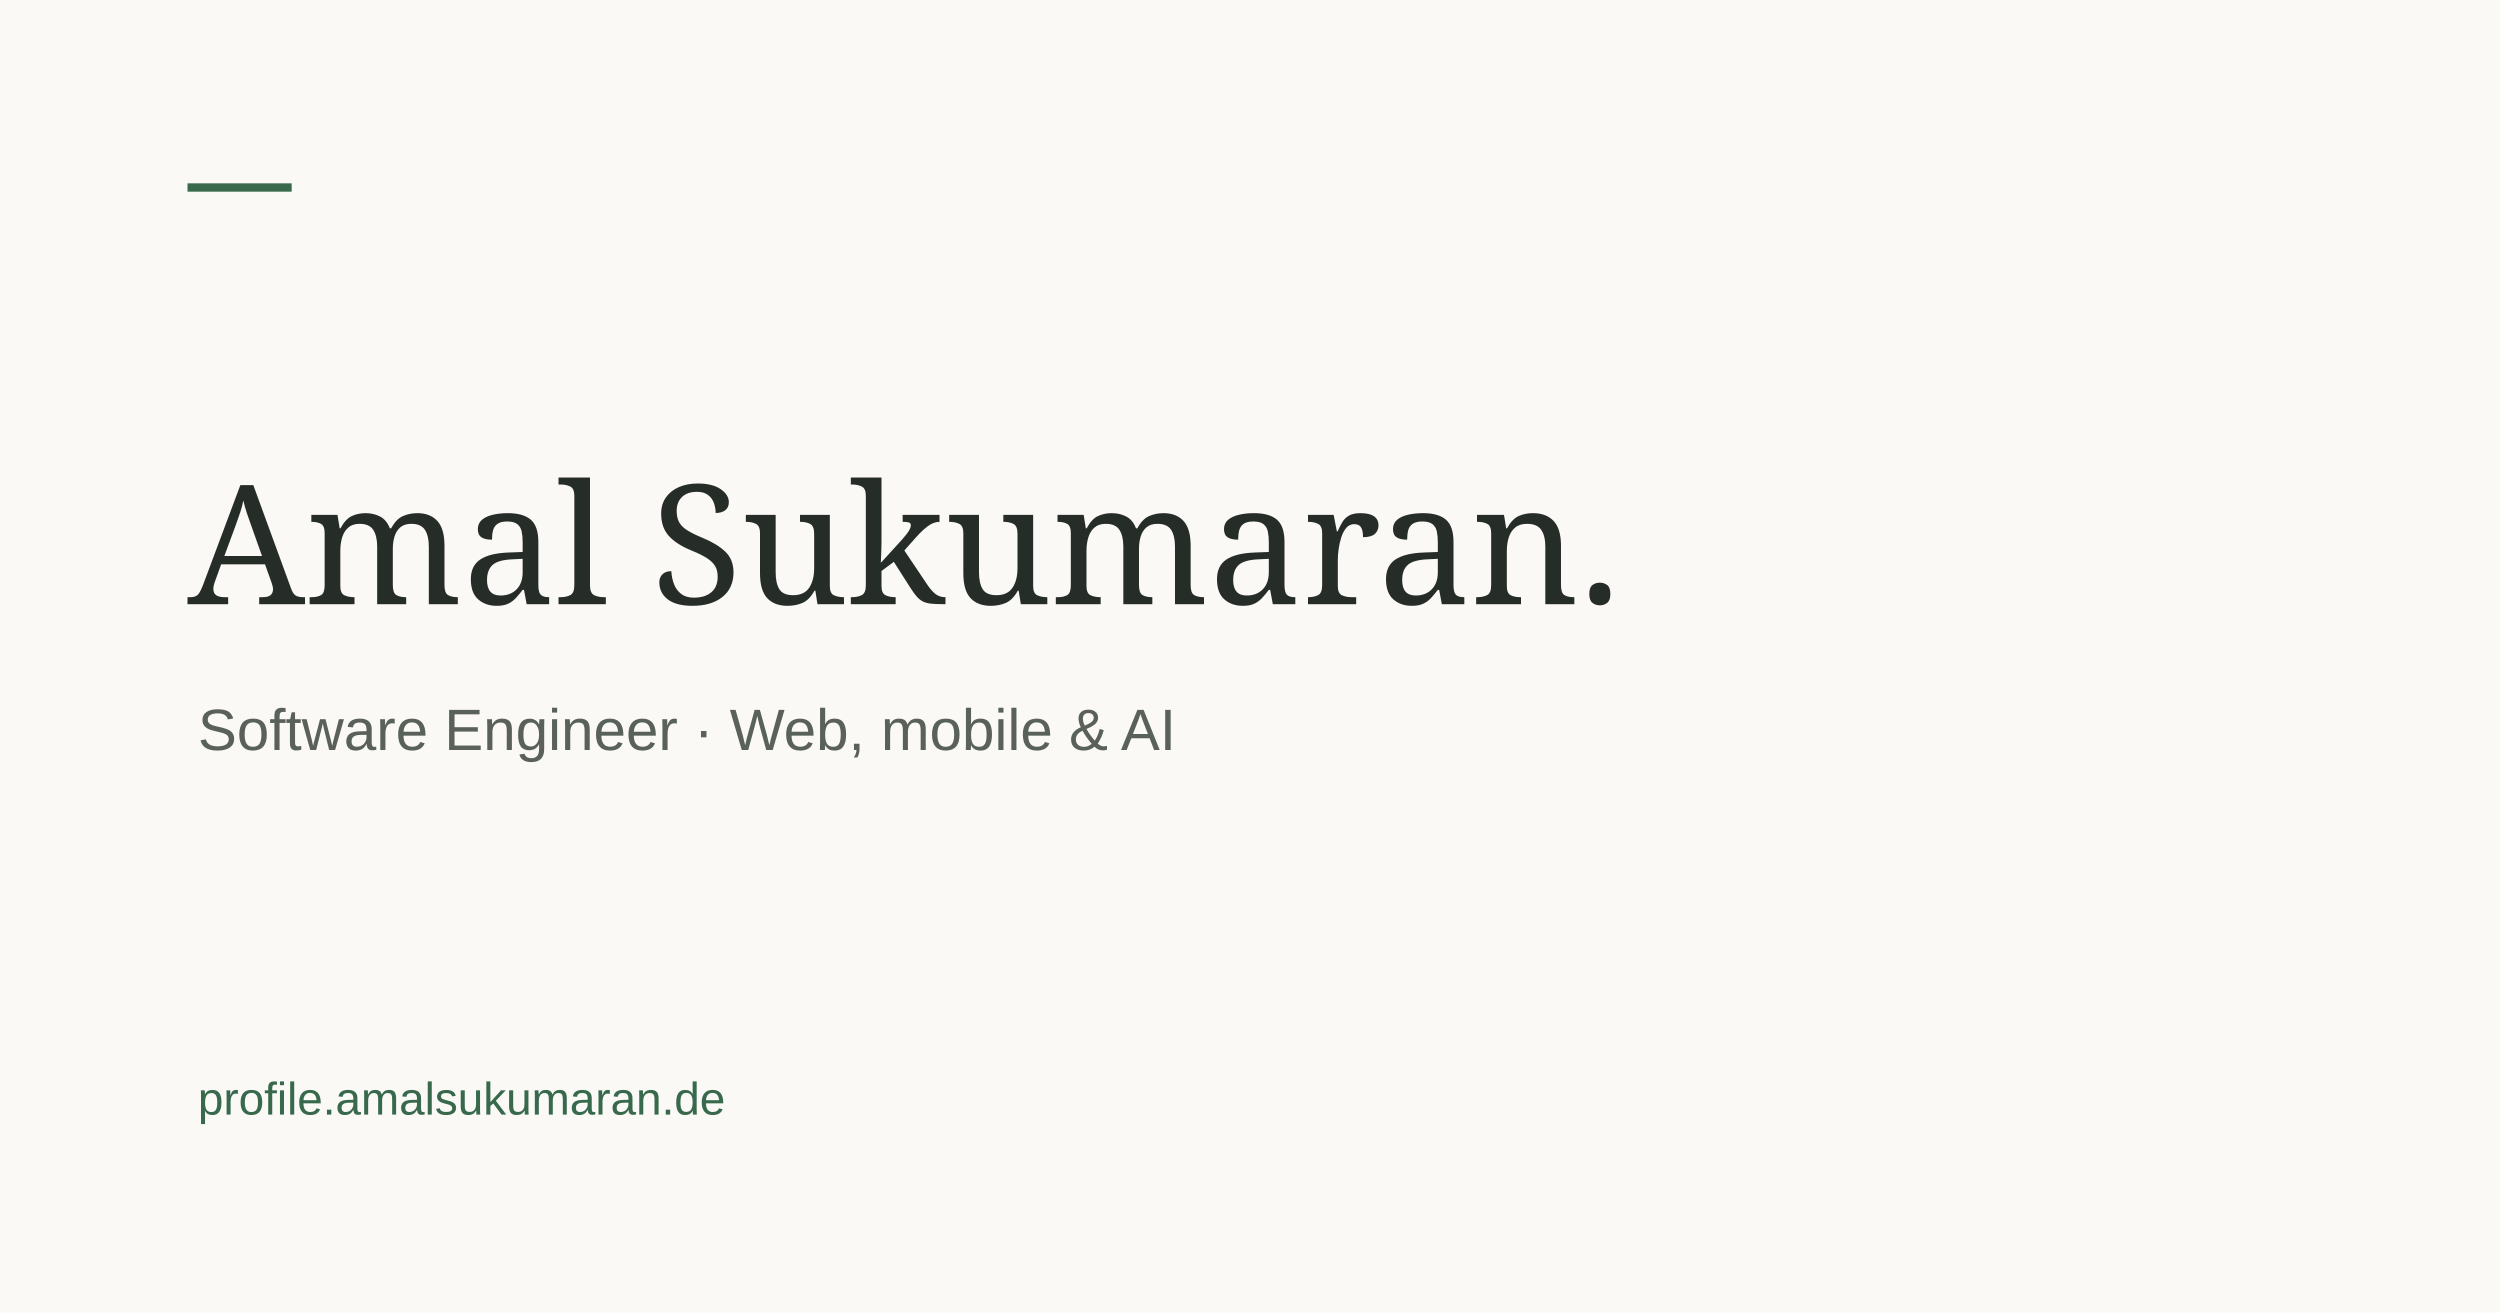
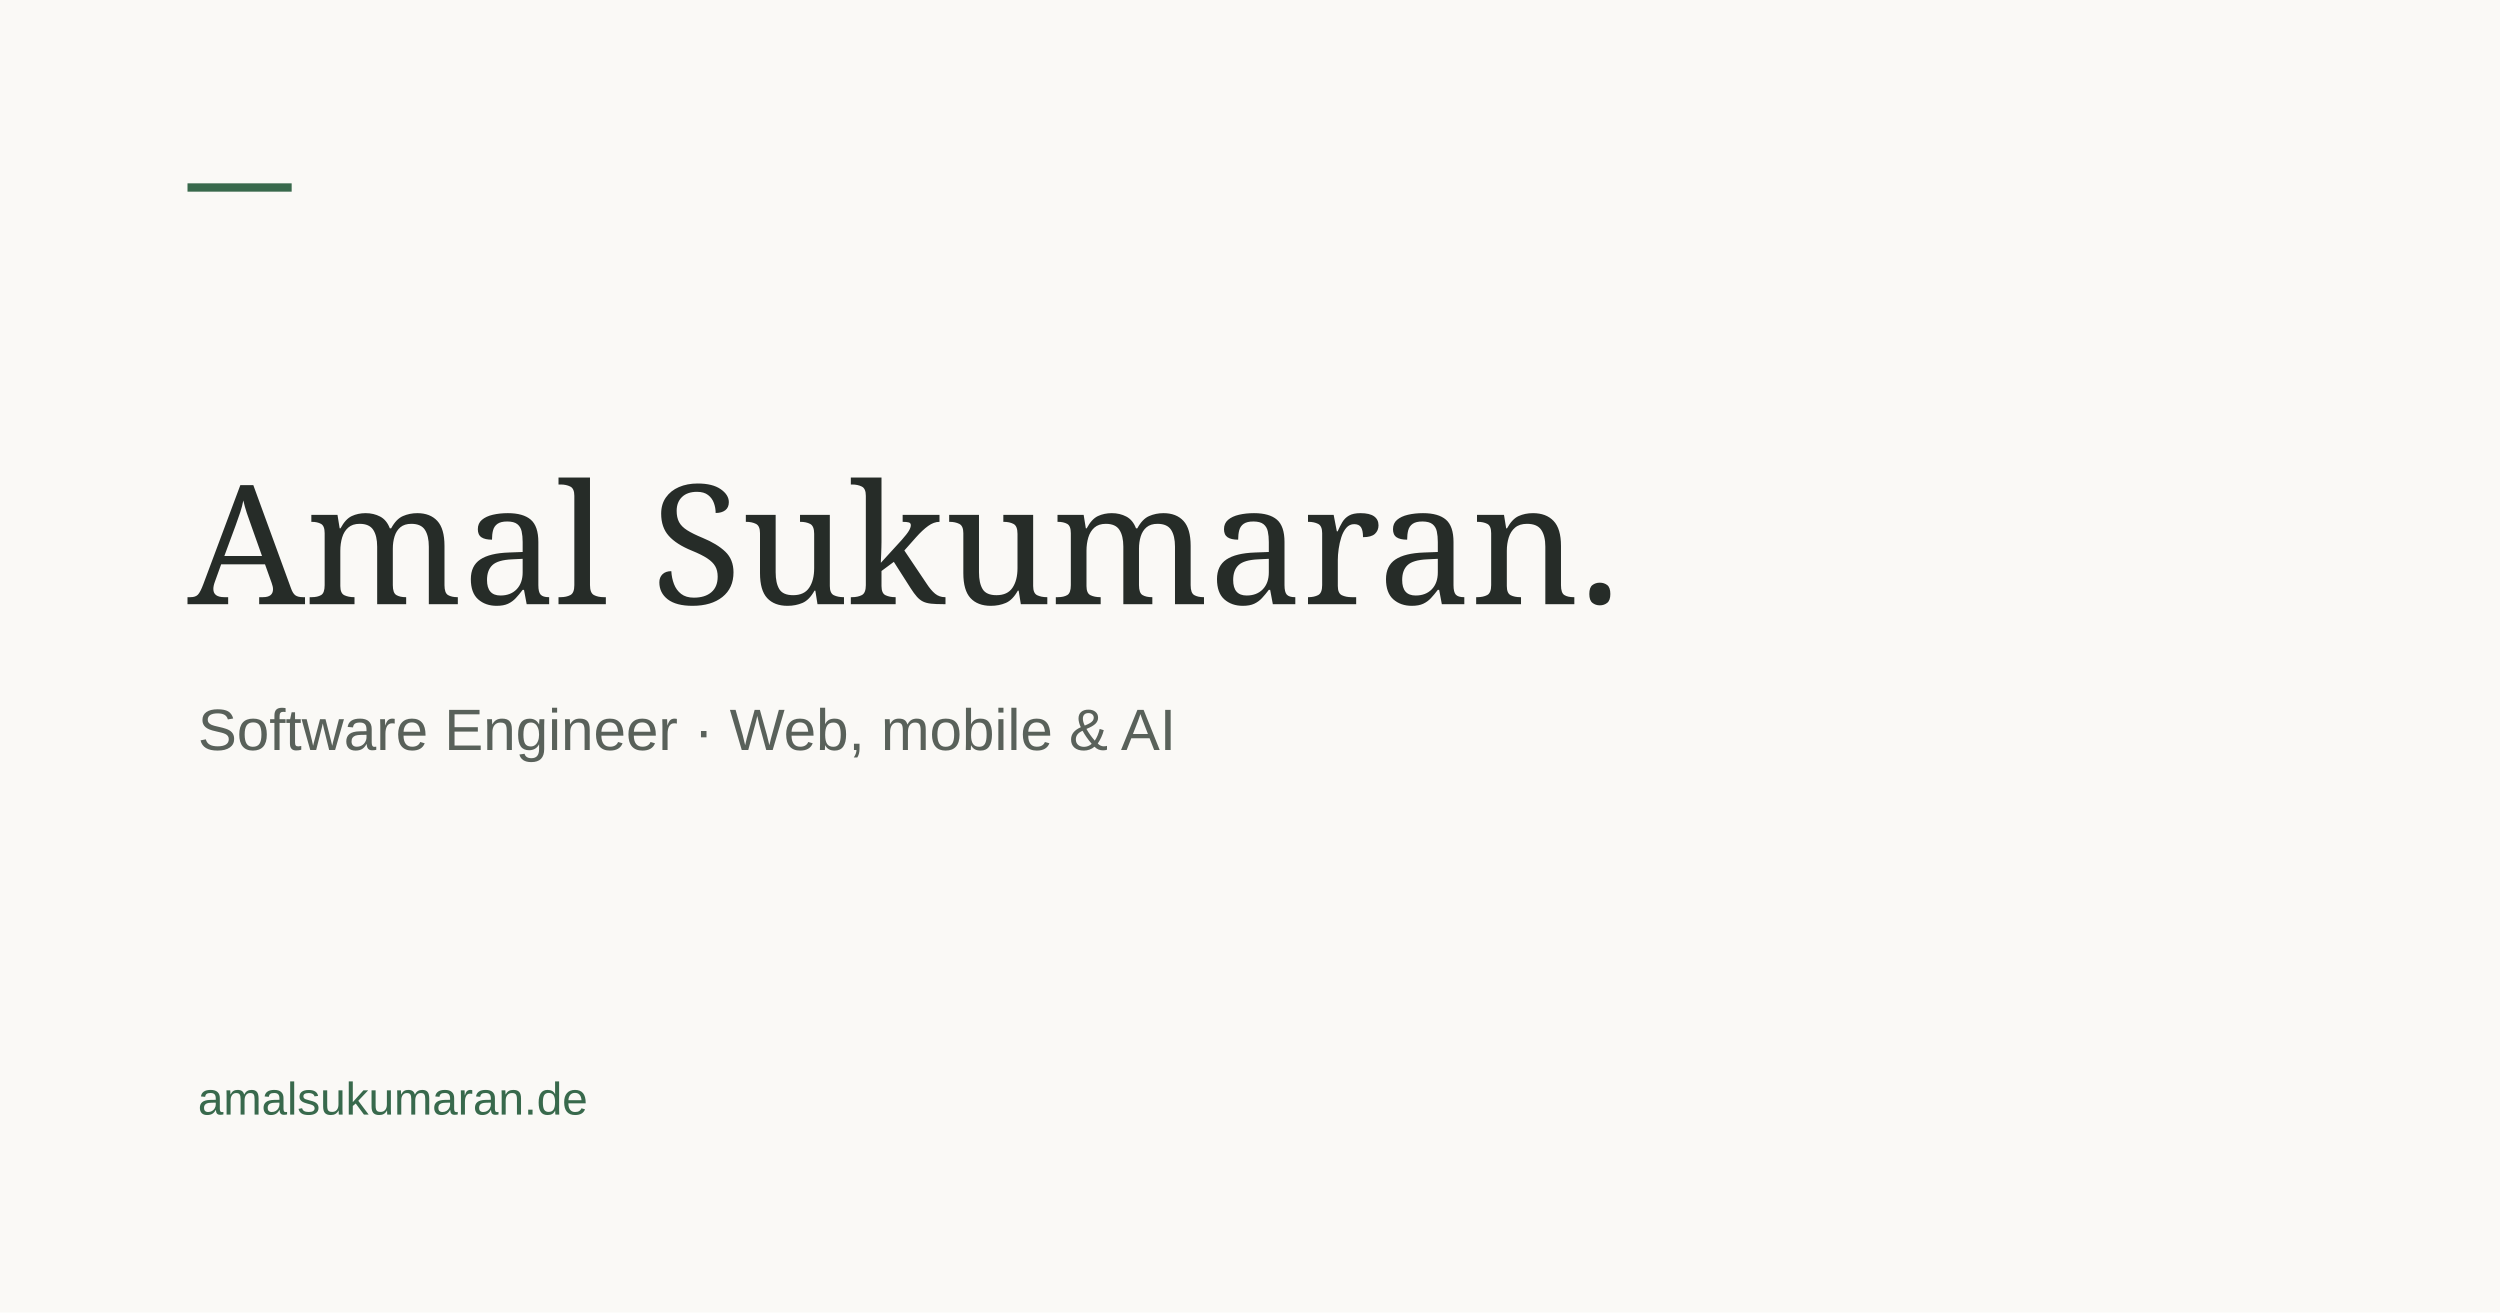
<svg xmlns="http://www.w3.org/2000/svg" width="1200" height="630" viewBox="0 0 1200 630">
  <rect width="1200" height="630" fill="#faf9f6" />
  <path d="M90 90h50" stroke="#38694c" stroke-width="4" />
  <text x="90" y="290" font-family="Georgia,serif" font-size="80" fill="#262c28">Amal Sukumaran.</text>
  <text x="95" y="360" font-family="Arial,sans-serif" font-size="28" fill="#59615a">Software Engineer · Web, mobile &amp; AI</text>
-   <text x="95" y="535" font-family="Arial,sans-serif" font-size="22" fill="#38694c">profile.amalsukumaran.de</text>
+   <text x="95" y="535" font-family="Arial,sans-serif" font-size="22" fill="#38694c">amalsukumaran.de</text>
</svg>
